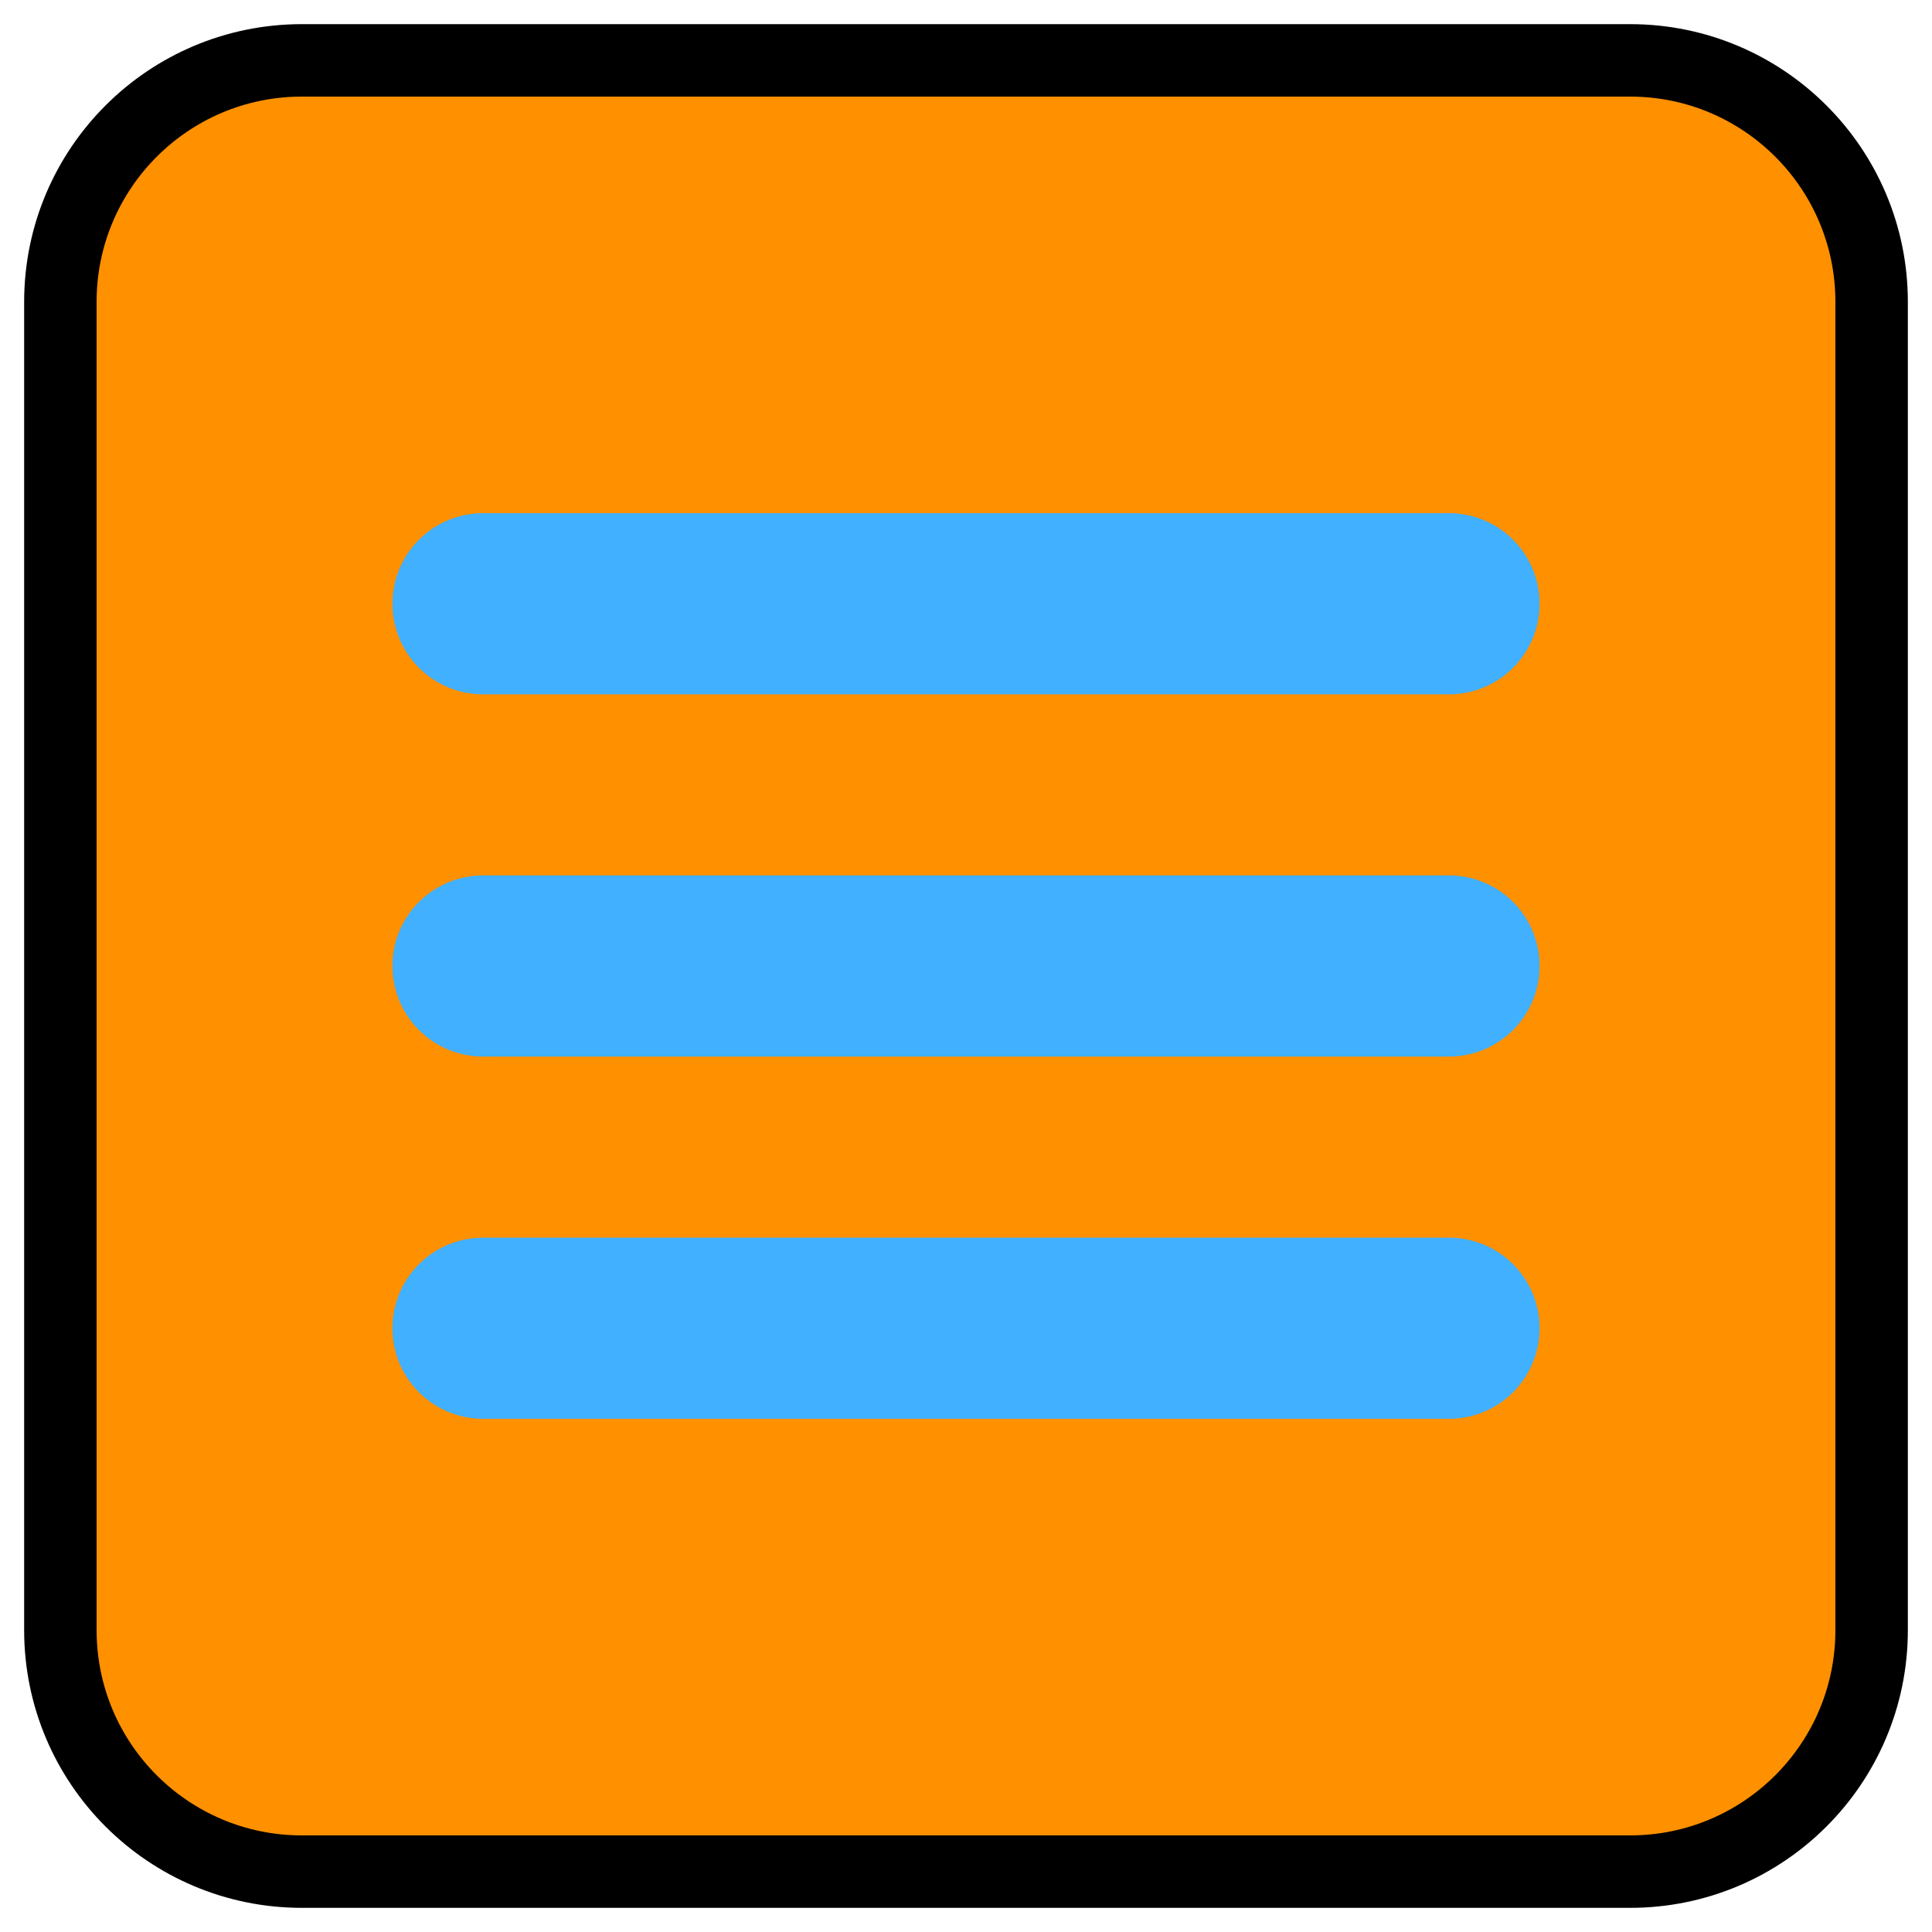
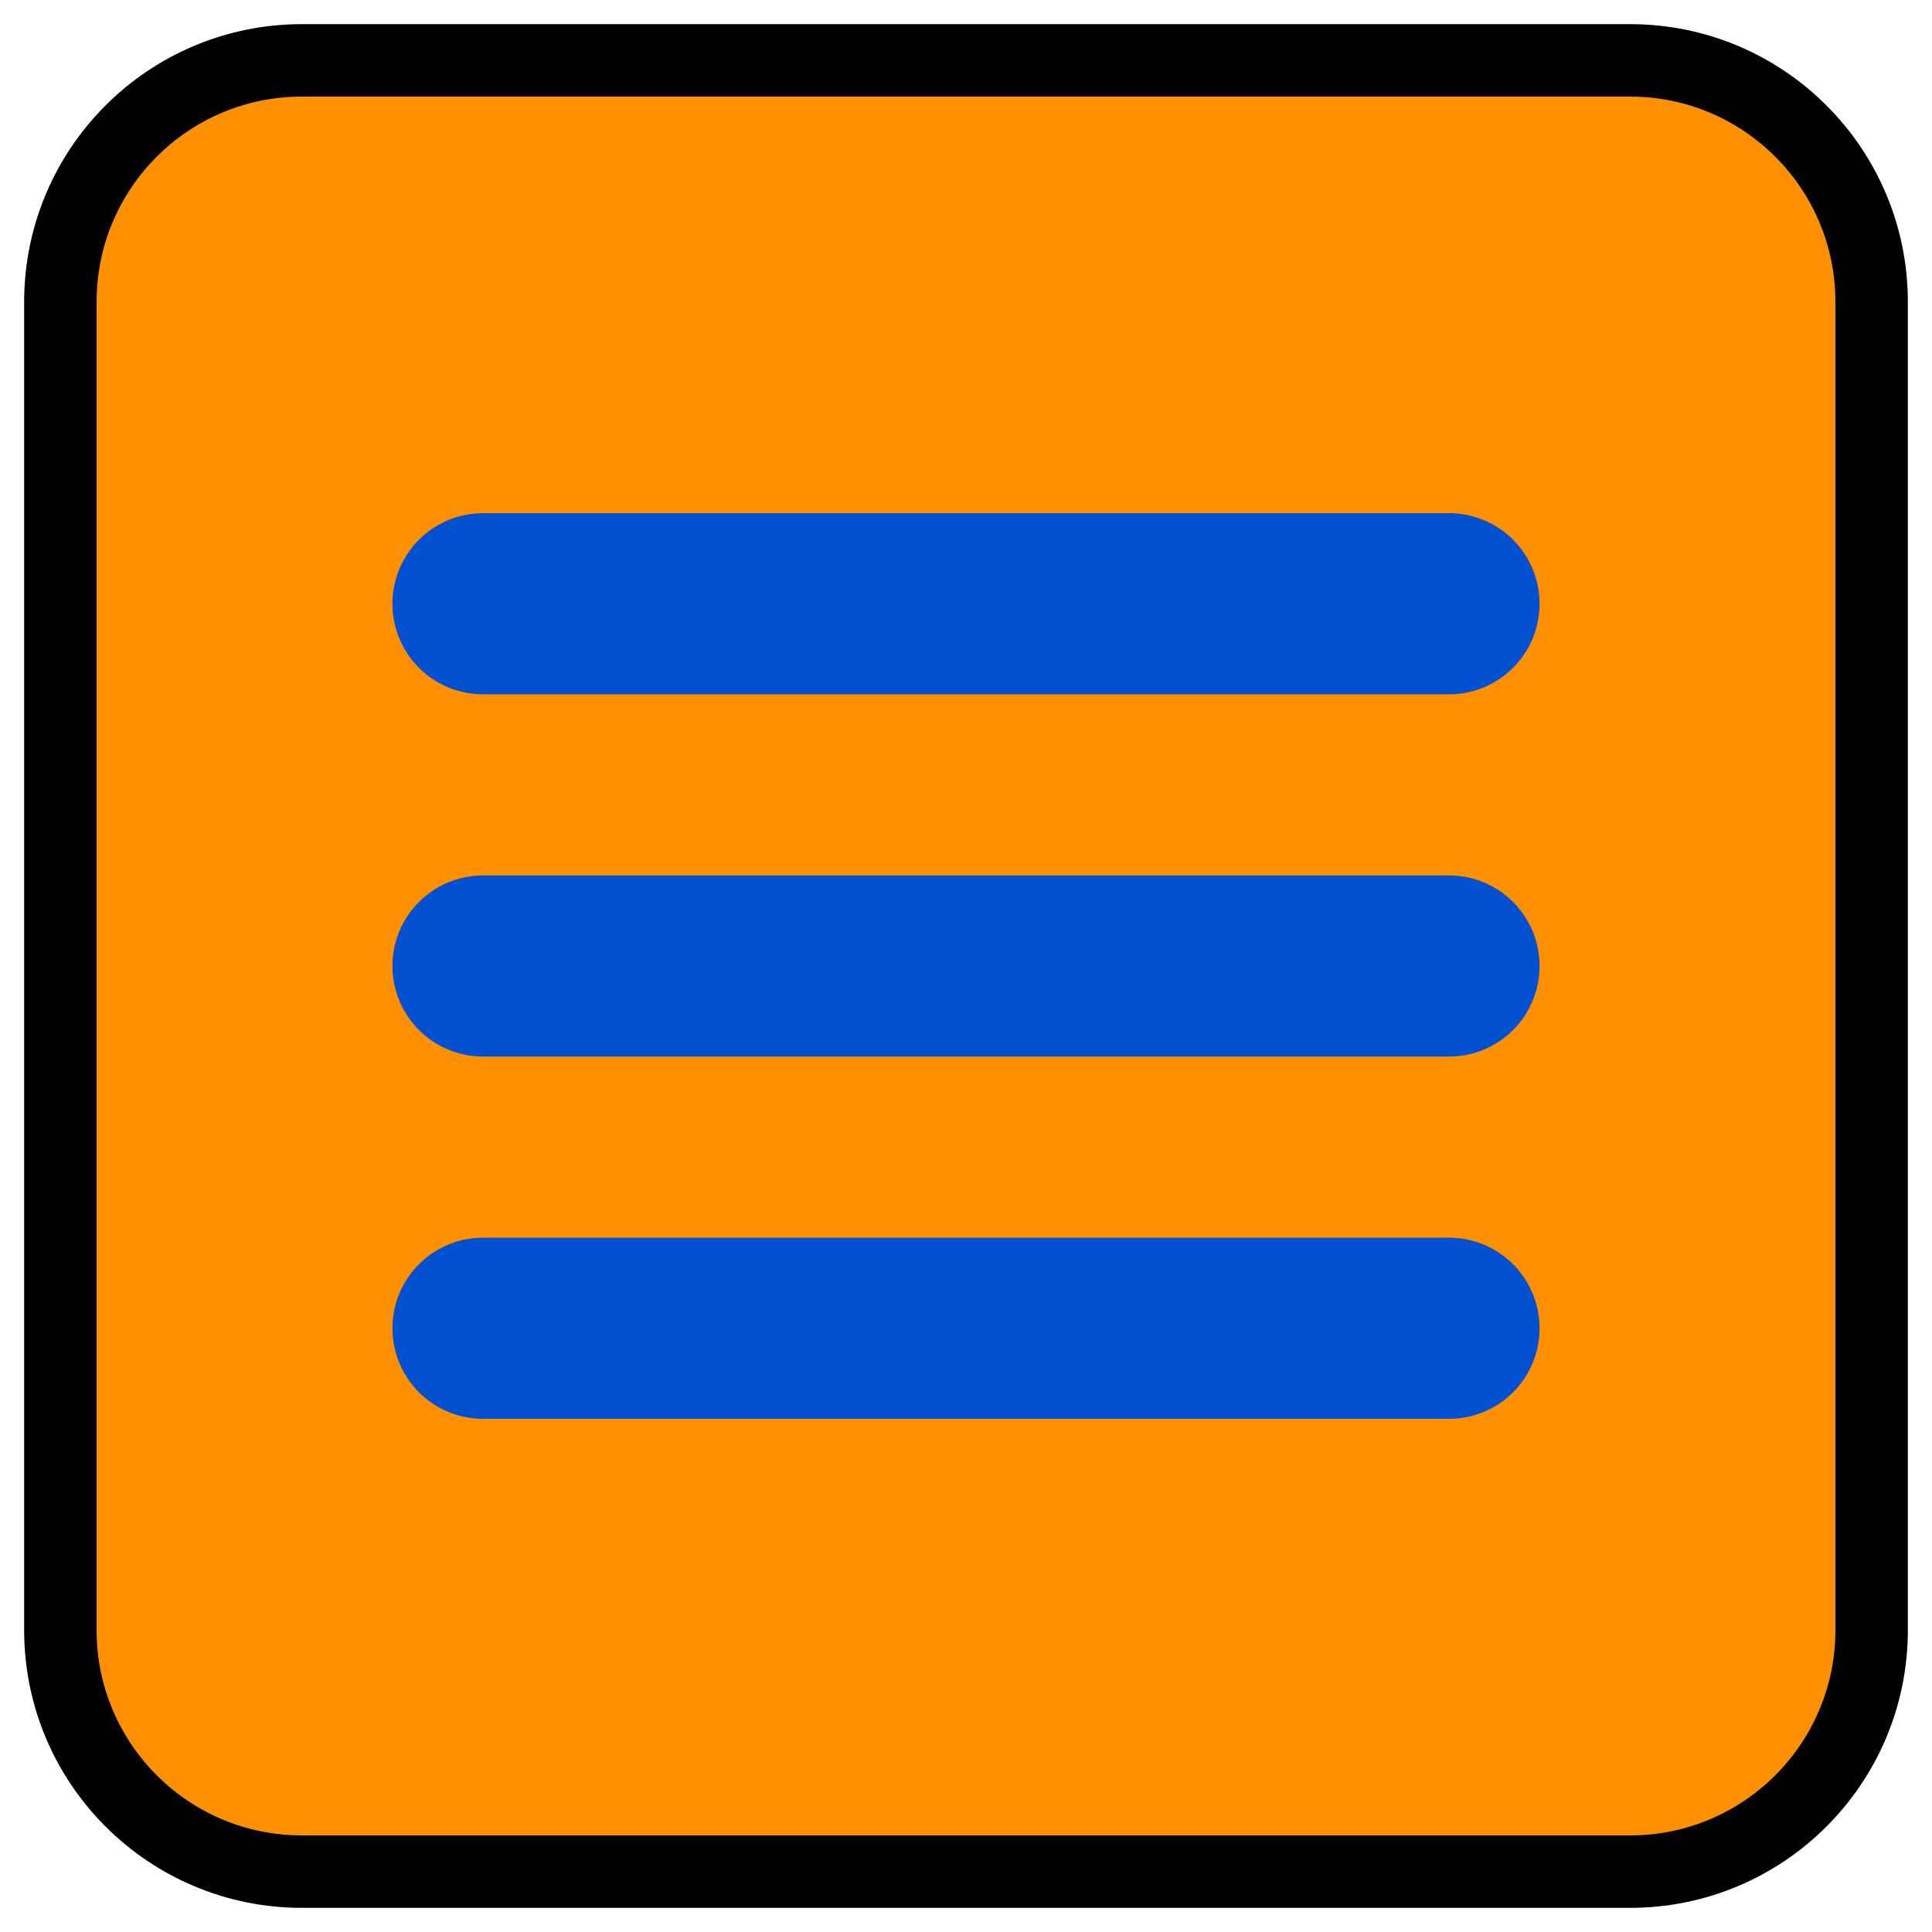
<svg xmlns="http://www.w3.org/2000/svg" width="160" height="160">
  <rect x="5" y="5" width="150" height="150" rx="20" stroke="#000000" fill="#ff9000" stroke-width="6" />
-   <path d="M 40 50 H 120 M 40 80 H 120 M 40 110 H 120" stroke="#40B0FF" stroke-width="15" stroke-linecap="round" />
+   <path d="M 40 50 H 120 M 40 80 H 120 M 40 110 H 120" stroke="#0050D0" stroke-width="15" stroke-linecap="round" />
</svg>
